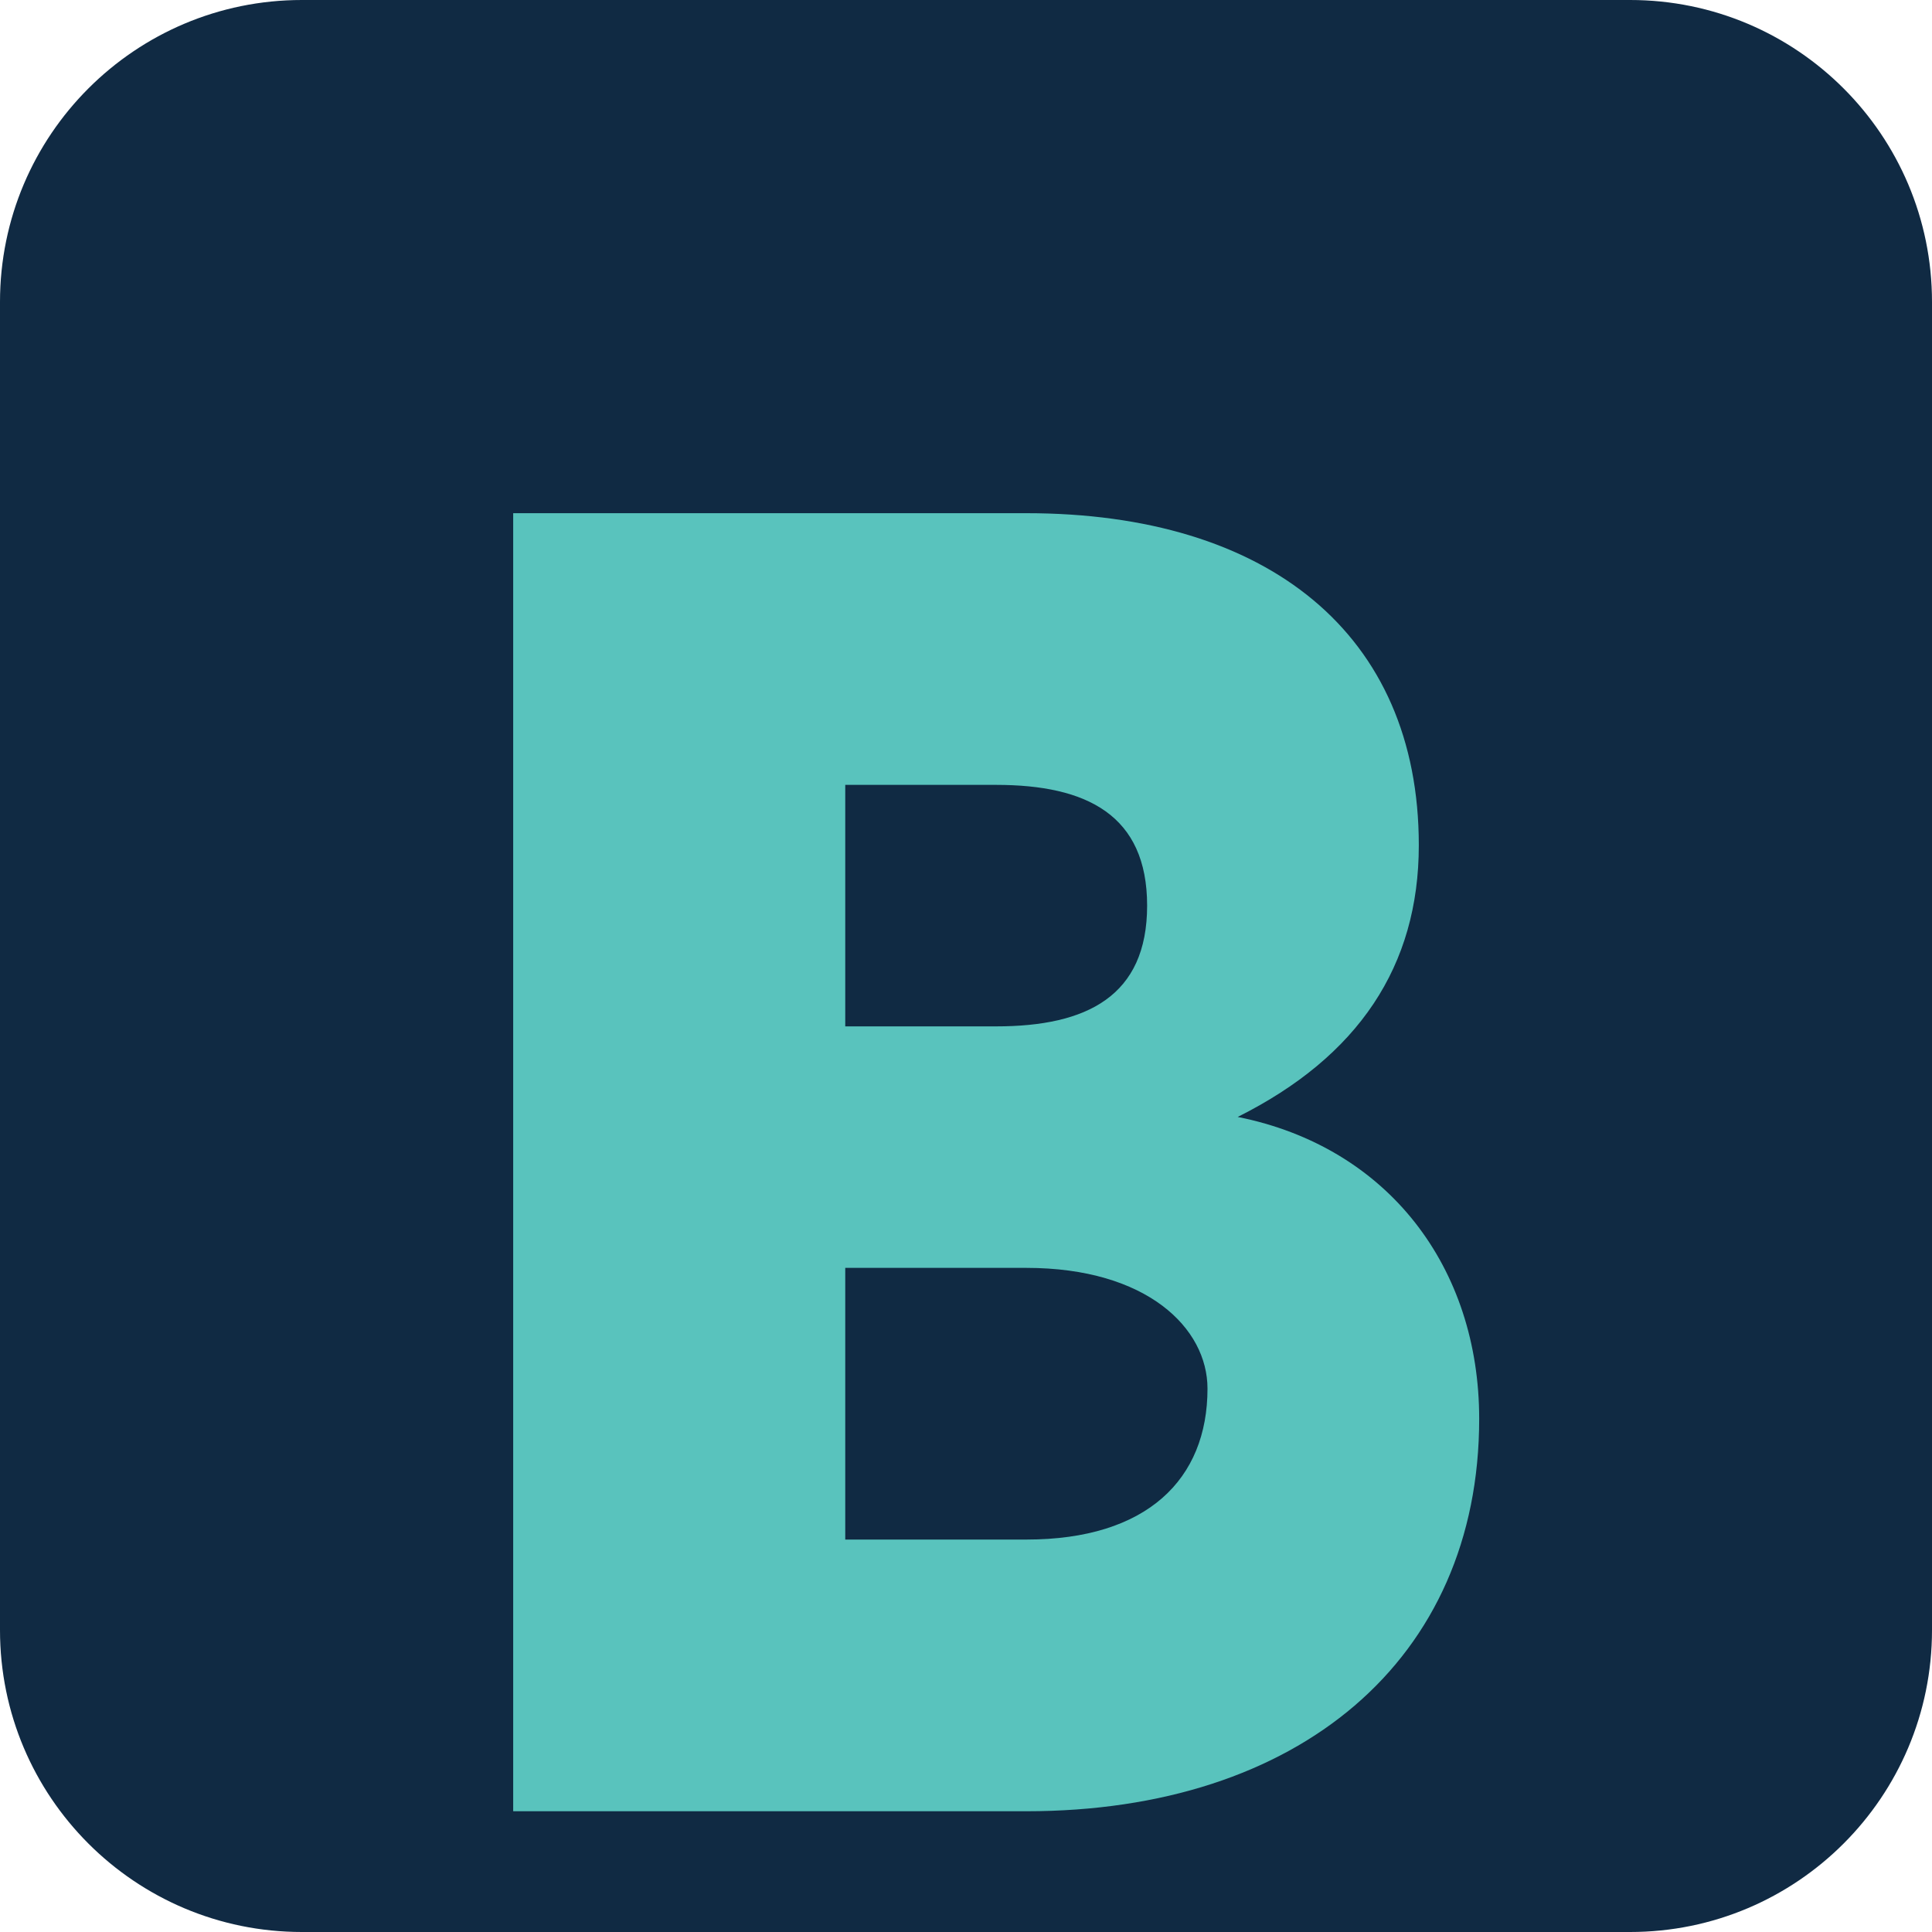
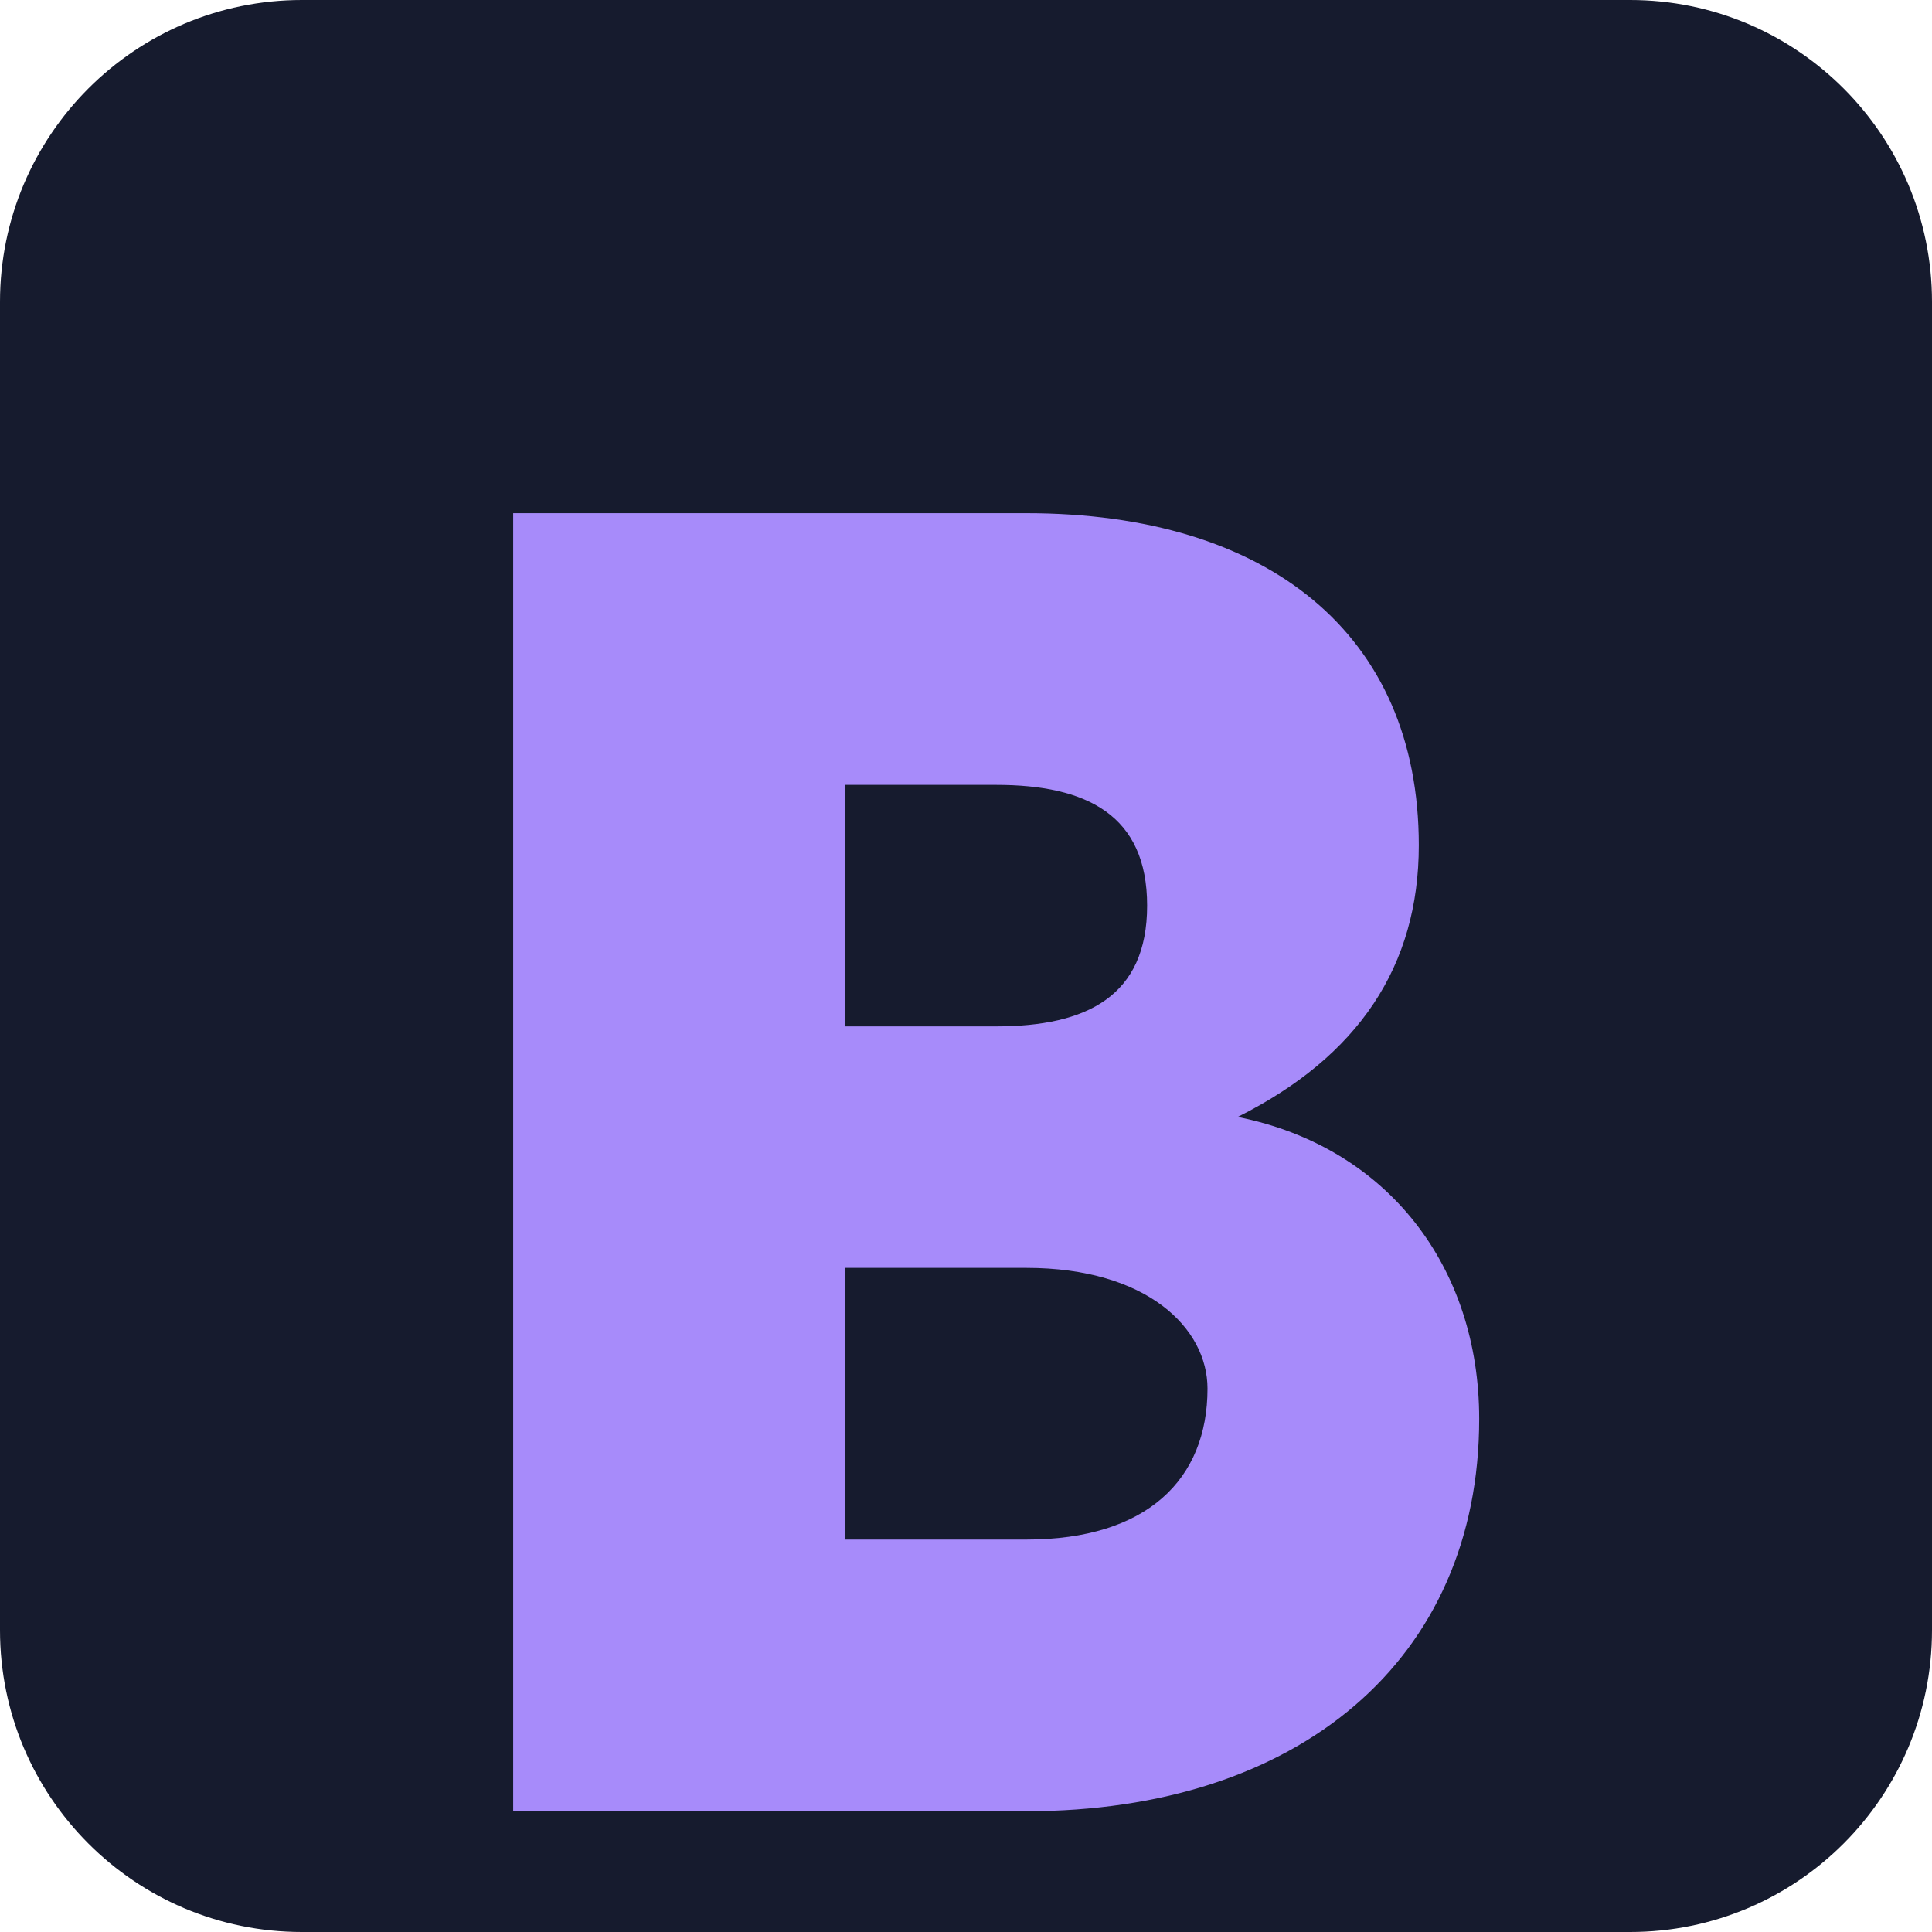
<svg xmlns="http://www.w3.org/2000/svg" viewBox="0 0 64 64">
-   <rect width="64" height="64" rx="10" fill="#102a43" />
-   <path d="M17 17h17c8 0 13 4 13 11 0 4-2 7-6 9 5 1 8 5 8 10 0 8-6 13-15 13H17V17Zm11 9v8h5c3 0 5-1 5-4s-2-4-5-4h-5Zm0 16v9h6c4 0 6-2 6-5 0-2-2-4-6-4h-6Z" fill="#59c3bd" />
+   <rect width="64" height="64" rx="10" fill="#161b2e" />
+   <path d="M17 17h17c8 0 13 4 13 11 0 4-2 7-6 9 5 1 8 5 8 10 0 8-6 13-15 13H17V17Zm11 9v8h5c3 0 5-1 5-4s-2-4-5-4h-5Zm0 16v9h6c4 0 6-2 6-5 0-2-2-4-6-4h-6Z" fill="#a78bfa" />
</svg>
